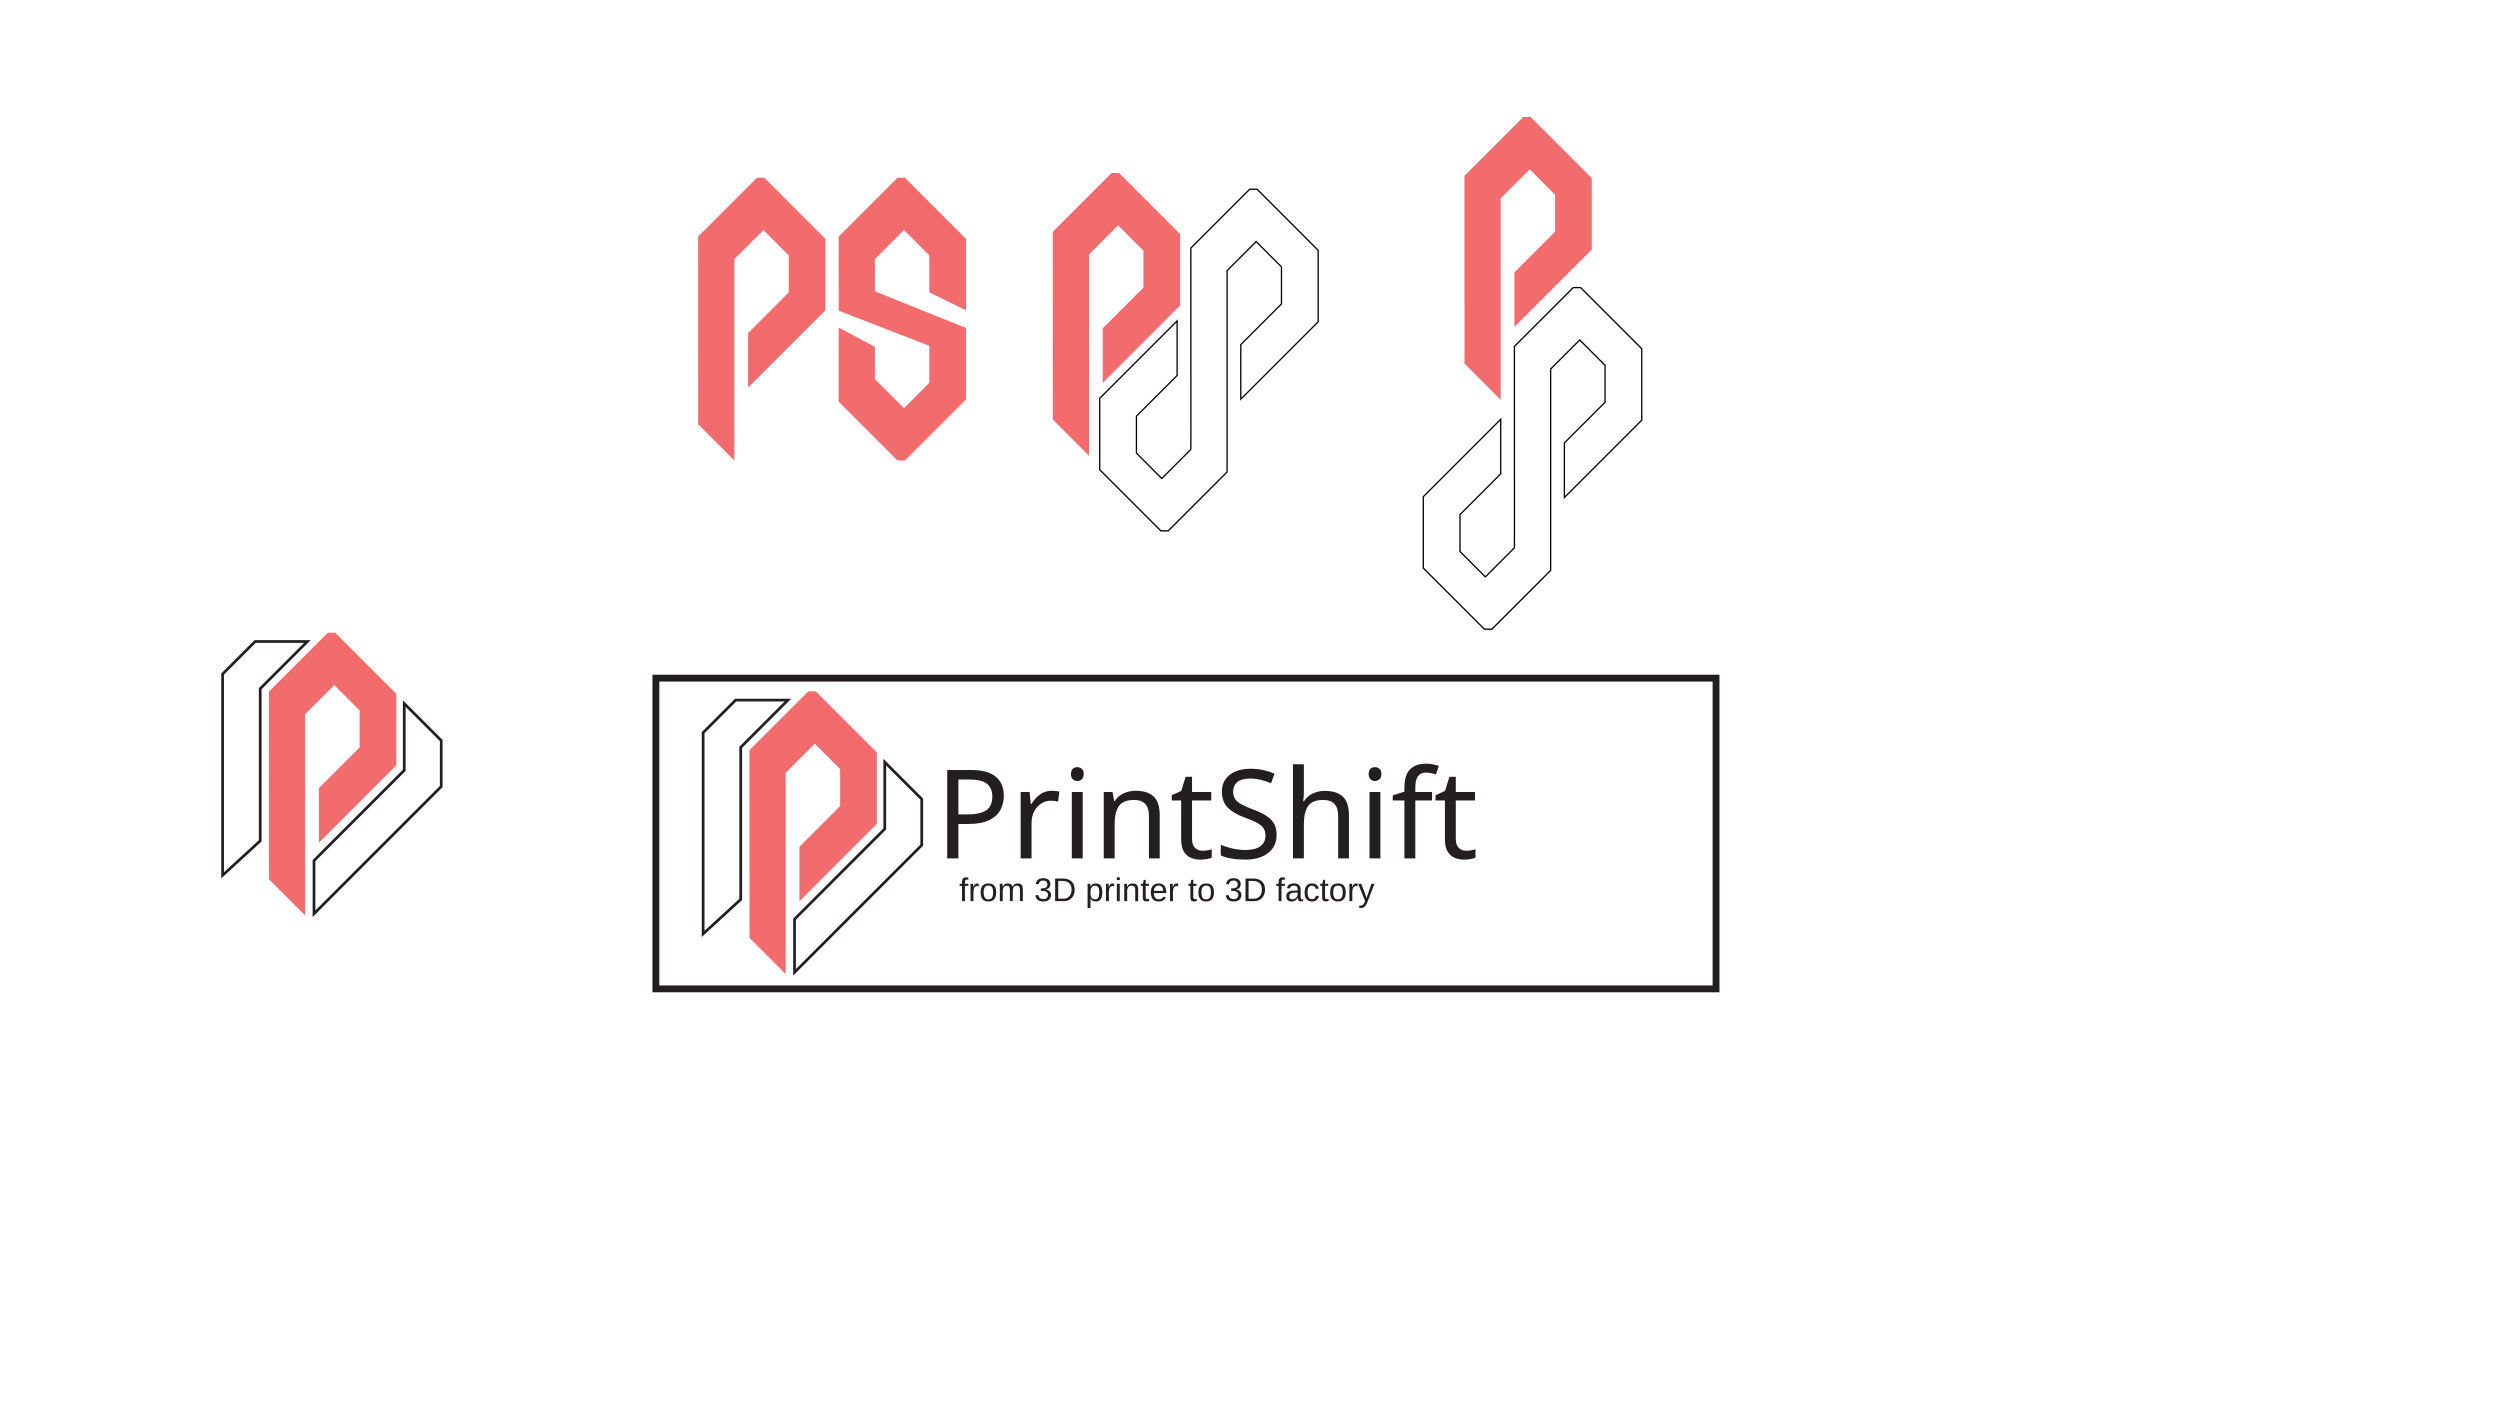
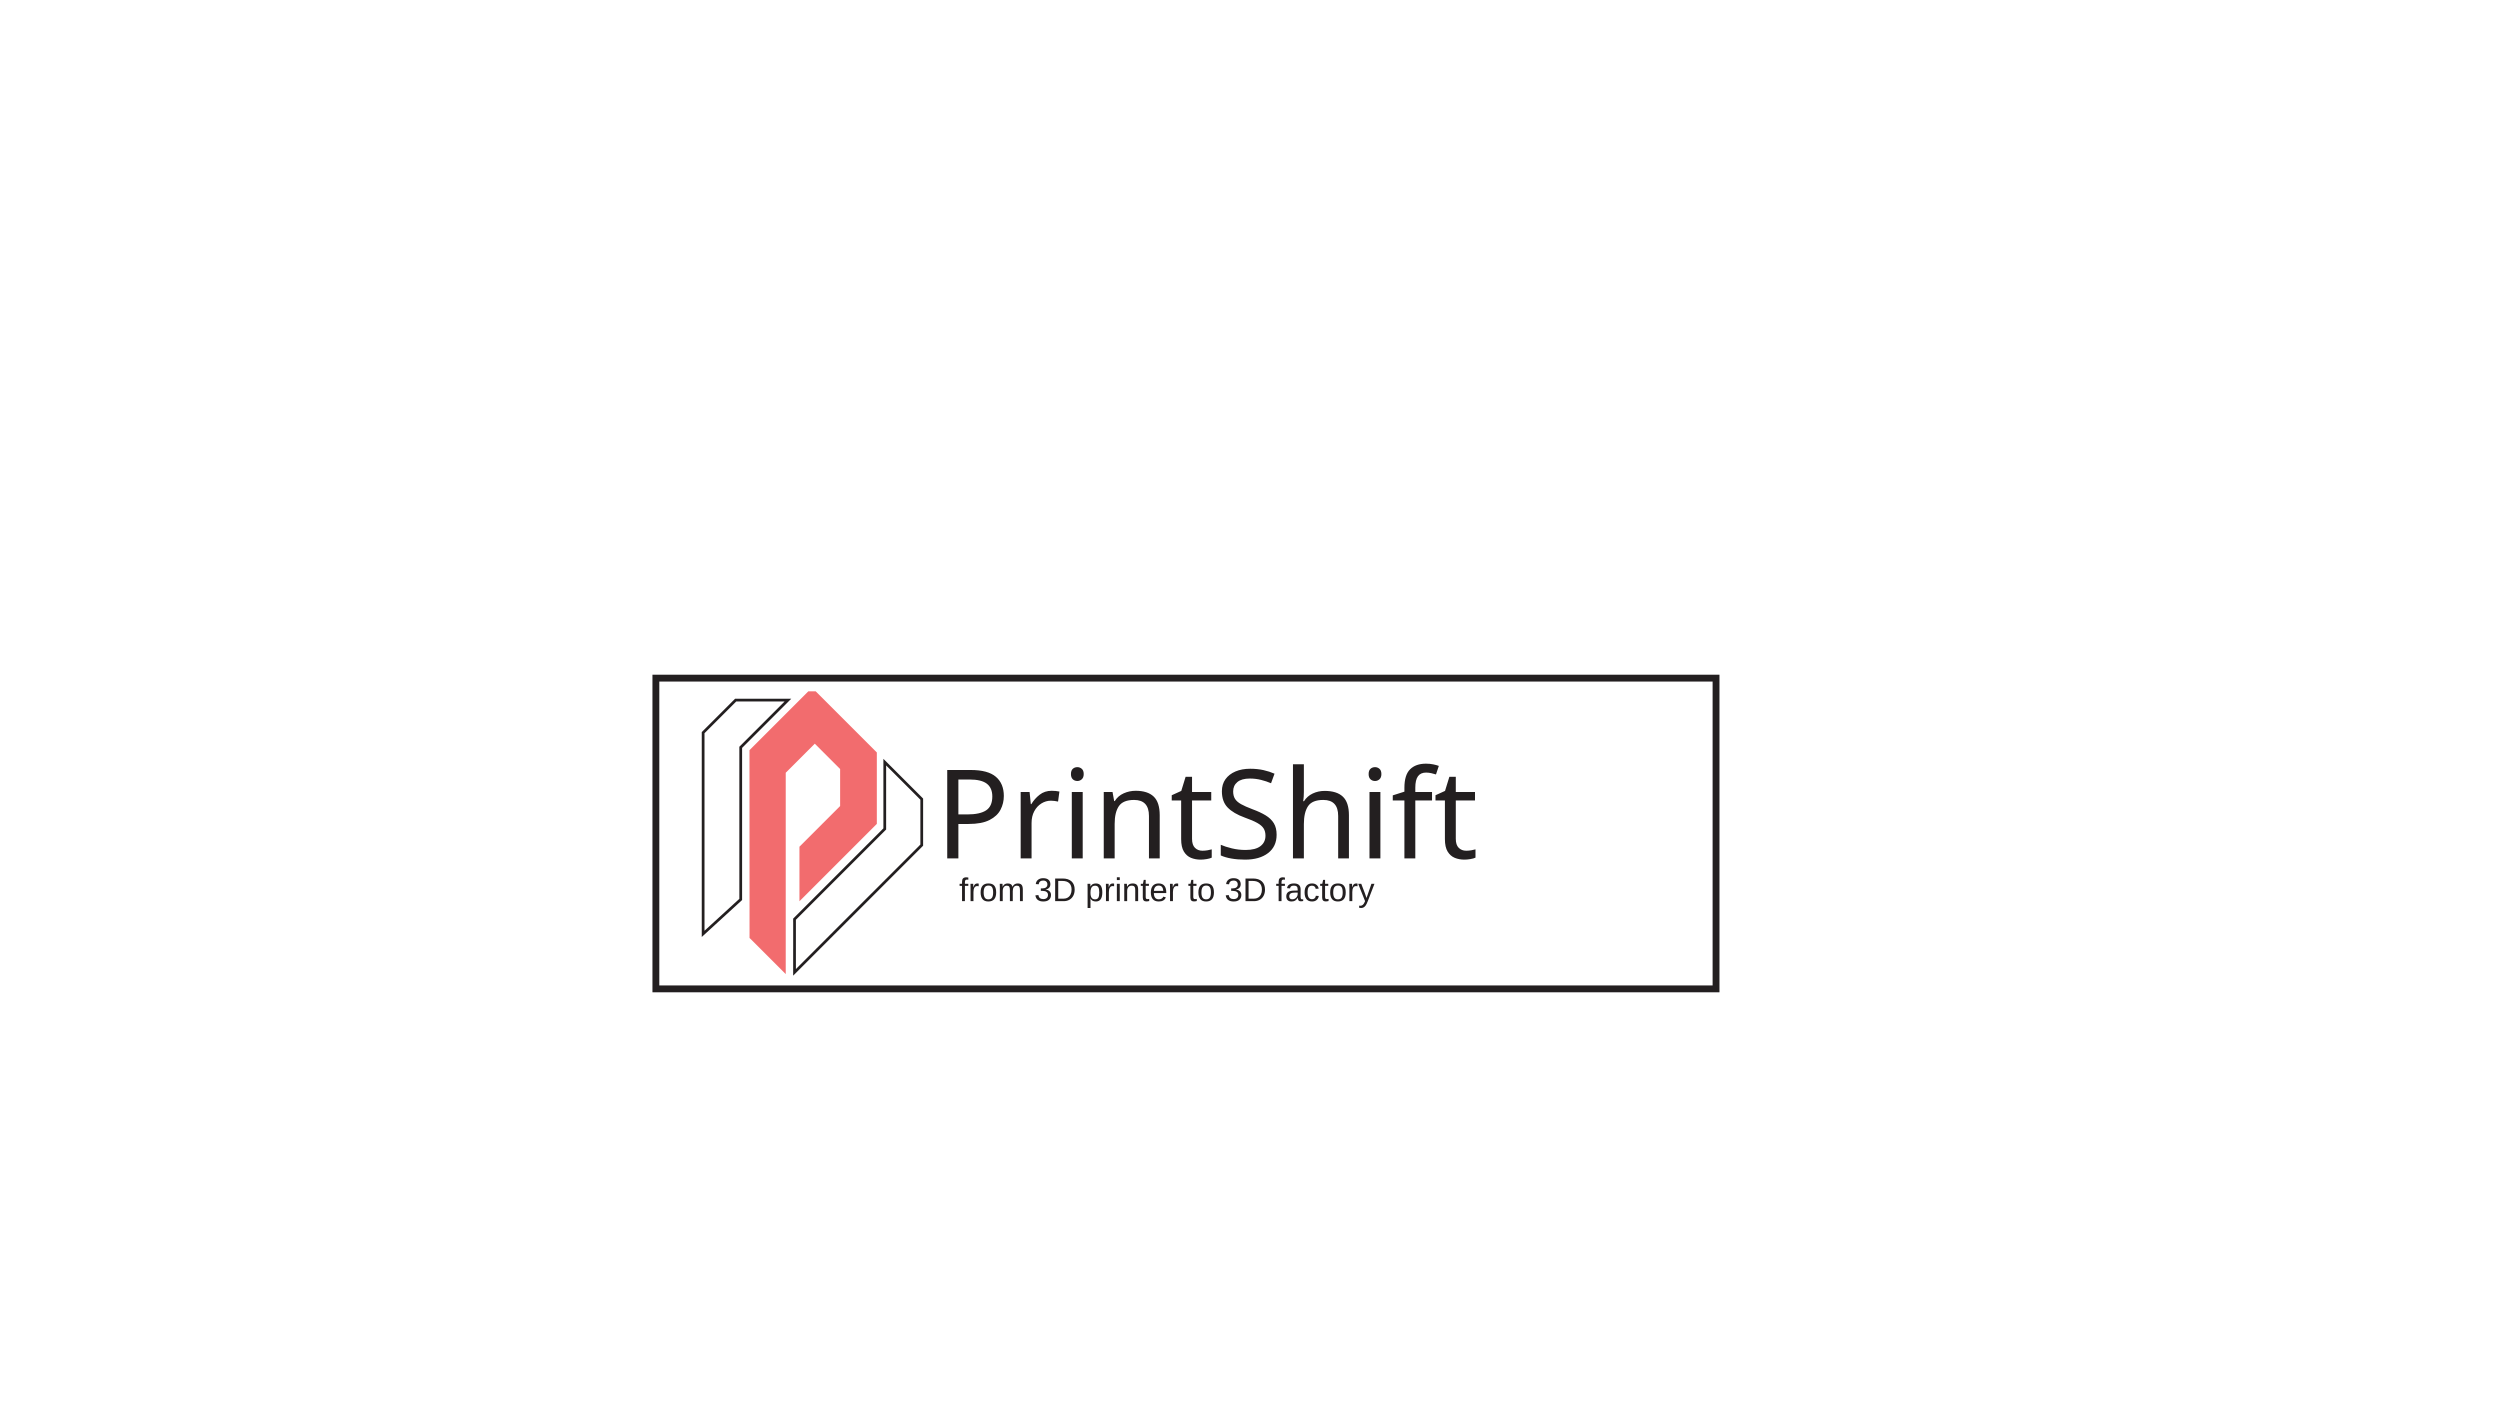
<svg xmlns="http://www.w3.org/2000/svg" version="1.1" id="svg1686" xml:space="preserve" width="2560" height="1440" viewBox="0 0 2560 1440">
  <defs id="defs1690" />
  <g id="g1694" transform="matrix(1.333333,0,0,-1.333333,0,1440)">
    <text transform="matrix(1,0,0,-1,718.2549,420.7549)" style="font-variant:normal;font-weight:normal;font-stretch:normal;font-size:95.101px;font-family:'Franklin Gothic Medium';-inkscape-font-specification:FranklinGothic-Medium;writing-mode:lr-tb;fill:#231f20;fill-opacity:1;fill-rule:nonzero;stroke:none" id="text1698">
      <tspan x="0 75.986 126.58 168.9 239.418 289.06 362.384 432.949 475.269 526.148" y="0" id="tspan1696">PrintShift</tspan>
    </text>
    <text transform="matrix(1,0,0,-1,736.6084,387.9072)" style="font-variant:normal;font-weight:normal;font-stretch:normal;font-size:25.29px;font-family:Arial;-inkscape-font-specification:ArialMT;writing-mode:lr-tb;fill:#231f20;fill-opacity:1;fill-rule:nonzero;stroke:none" id="text1702">
      <tspan x="0 14.618 30.626 52.274 80.927 95.545 117.193 143.039 157.657 179.305 195.313 208.514 230.162 244.78 266.428 282.436 297.054 311.672 333.32 347.937 369.585 395.431 410.049 424.666 446.314 466.546 481.164 502.812 518.82" y="0" id="tspan1700">from 3D printer to 3D factory</tspan>
    </text>
    <g id="g1704" transform="translate(673.4062,502.1133)">
      <path d="m 0,0 v -54.854 l -59.433,-59.432 v 41.903 l 31.244,31.243 v 28.401 l -19.453,19.478 -22.32,-22.321 v -154.637 l -2.921,2.923 -2.237,2.236 -21.926,21.926 -0.711,0.632 -0.053,144.239 45.194,45.194 h 5.685 z" style="fill:#f26c6e;fill-opacity:1;fill-rule:nonzero;stroke:none" id="path1706" />
    </g>
    <g id="g1708" transform="translate(541.0576,516.9033)">
      <path d="m 0,0 v -151.714 l 26.762,24.509 V -10.402 L 61.536,24.37 H 24.369 Z M -2.111,-156.511 V 0.874 L 23.495,26.48 h 43.14 l -37.76,-37.759 v -116.854 l -0.343,-0.316 z" style="fill:#231f20;fill-opacity:1;fill-rule:nonzero;stroke:none" id="path1710" />
    </g>
    <g id="g1712" transform="translate(706.8477,431.375)">
      <path d="m 0,0 -66.725,-66.723 -2.106,-2.108 -26.768,-26.768 v 37.852 l 28.848,28.848 2.106,2.105 38.349,38.348 V 60.749 L 0,34.454 Z M -28.4,65.828 V 12.451 l -39.246,-39.245 -2.08,-2.105 -25.873,-25.874 -2.105,-2.108 v -2.868 h 0.025 v -20.294 h -0.025 v -20.635 l 28.873,28.873 2.106,2.108 68.83,68.828 v 36.191 z" style="fill:#231f20;fill-opacity:1;fill-rule:nonzero;stroke:none" id="path1714" />
    </g>
    <path d="m 609.143,351.332 h 0.025 v 20.294 h -0.025 z" style="fill:#231f20;fill-opacity:1;fill-rule:nonzero;stroke:none" id="path1716" />
    <path d="m 506.349,323.18 h 808.936 V 556.562 H 506.349 Z m 814.2,-5.264 H 501.085 v 243.909 h 819.464 z" style="fill:#231f20;fill-opacity:1;fill-rule:nonzero;stroke:none" id="path1718" />
-     <g id="g1704-0" transform="translate(1012.363,887.7203)">
-       <path d="M -97.757,-142.502 -97.81,1.737 -52.616,46.931 h 5.685 L 0,0 v -54.854 l -59.433,-59.432 v 41.903 l 31.244,31.243 v 28.401 l -19.453,19.478 -22.32,-22.321 v -154.637 l -45.194,-45.194 h -5.685 l -46.931,46.931 v 54.854 l 59.433,59.432 v -41.903 l -31.244,-31.243 v -28.401 l 19.453,-19.478 22.32,22.321 z" style="fill:none;fill-opacity:1;fill-rule:nonzero;stroke:#000000;stroke-opacity:1" id="path1706-6" />
-     </g>
    <g id="g1704-0-6" transform="rotate(-180,671.2445,181.4963)" />
-     <path d="m 906.337,900.22 v -54.854 l -59.433,-59.432 v 41.903 l 31.244,31.243 v 28.401 l -19.453,19.478 -22.32,-22.321 V 730.001 l -2.921,2.923 -2.237,2.236 -21.926,21.926 -0.711,0.632 -0.053,144.239 45.194,45.194 h 5.685 z" style="fill:#f26c6e;fill-opacity:1;fill-rule:nonzero;stroke:none;stroke-width:1" id="path1706-8" />
-     <path d="m 633.958,896.557 v -54.854 l -59.433,-59.432 v 41.903 l 31.244,31.243 v 28.401 l -19.453,19.478 -22.32,-22.321 V 726.338 l -2.921,2.923 -2.237,2.236 -21.926,21.926 -0.711,0.632 -0.053,144.239 45.194,45.194 h 5.685 z" style="fill:#f26c6e;fill-opacity:1;fill-rule:nonzero;stroke:none;stroke-width:1" id="path1706-8-4" />
-     <path d="m 741.918,828.123 v -54.854 l -46.931,-46.931 h -5.685 l -45.194,45.194 0.053,56.917 27.795,-14.859 v -24.739 l 22.32,-22.321 19.453,19.478 v 28.401 l -69.568,26.968 -0.053,56.917 45.194,45.194 h 5.685 l 46.931,-46.931 v -54.854 l -28.189,13.714 v 28.401 l -19.453,19.478 -22.32,-22.321 v -24.739 z" style="fill:#f26c6e;fill-opacity:1;fill-rule:nonzero;stroke:none;stroke-width:1" id="path1706-8-4-4-5" />
-     <g id="g1704-0-3" transform="translate(1260.867,812.1842)">
-       <path d="M -97.757,-142.502 -97.81,1.737 -52.616,46.931 h 5.685 L 0,0 v -54.854 l -59.433,-59.432 v 41.903 l 31.244,31.243 v 28.401 l -19.453,19.478 -22.32,-22.321 v -154.637 l -45.194,-45.194 h -5.685 l -46.931,46.931 v 54.854 l 59.433,59.432 v -41.903 l -31.244,-31.243 v -28.401 l 19.453,-19.478 22.32,22.321 z" style="fill:none;fill-opacity:1;fill-rule:nonzero;stroke:#000000;stroke-opacity:1" id="path1706-6-1" />
-     </g>
-     <path d="m 1222.49,943.207 v -54.854 l -59.433,-59.432 v 41.903 l 31.244,31.243 v 28.401 l -19.453,19.478 -22.32,-22.321 V 772.988 l -2.921,2.923 -2.237,2.236 -21.926,21.926 -0.711,0.632 -0.053,144.239 45.194,45.194 h 5.685 z" style="fill:#f26c6e;fill-opacity:1;fill-rule:nonzero;stroke:none;stroke-width:1" id="path1706-8-7" />
  </g>
-   <g id="layer1">
-     <g style="" id="g1704-9" transform="matrix(1.333333,0,0,-1.333333,405.8291,710.5013)">
-       <path d="m 0,0 v -54.854 l -59.433,-59.432 v 41.903 l 31.244,31.243 v 28.401 l -19.453,19.478 -22.32,-22.321 v -154.637 l -2.921,2.923 -2.237,2.236 -21.926,21.926 -0.711,0.632 -0.053,144.239 45.194,45.194 h 5.685 z" style="fill:#f26c6e;fill-opacity:1;fill-rule:nonzero;stroke:none" id="path1706-85" />
-     </g>
-   </g>
-   <g id="layer2">
-     <g style="" id="g1708-8" transform="matrix(1.333333,0,0,-1.333333,229.3643,690.7813)">
-       <path d="m 0,0 v -151.714 l 26.762,24.509 V -10.402 L 61.536,24.37 H 24.369 Z M -2.111,-156.511 V 0.874 L 23.495,26.48 h 43.14 l -37.76,-37.759 v -116.854 l -0.343,-0.316 z" style="fill:#231f20;fill-opacity:1;fill-rule:nonzero;stroke:none" id="path1710-4" />
-     </g>
-     <g style="" id="g1712-6" transform="matrix(1.333333,0,0,-1.333333,450.4177,804.819)">
-       <path d="m 0,0 -66.725,-66.723 -2.106,-2.108 -26.768,-26.768 v 37.852 l 28.848,28.848 2.106,2.105 38.349,38.348 V 60.749 L 0,34.454 Z M -28.4,65.828 V 12.451 l -39.246,-39.245 -2.08,-2.105 -25.873,-25.874 -2.105,-2.108 v -2.868 h 0.025 v -20.294 h -0.025 v -20.635 l 28.873,28.873 2.106,2.108 68.83,68.828 v 36.191 z" style="fill:#231f20;fill-opacity:1;fill-rule:nonzero;stroke:none" id="path1714-2" />
-     </g>
-   </g>
+   <g id="layer1" />
+   <g id="layer2" />
</svg>
